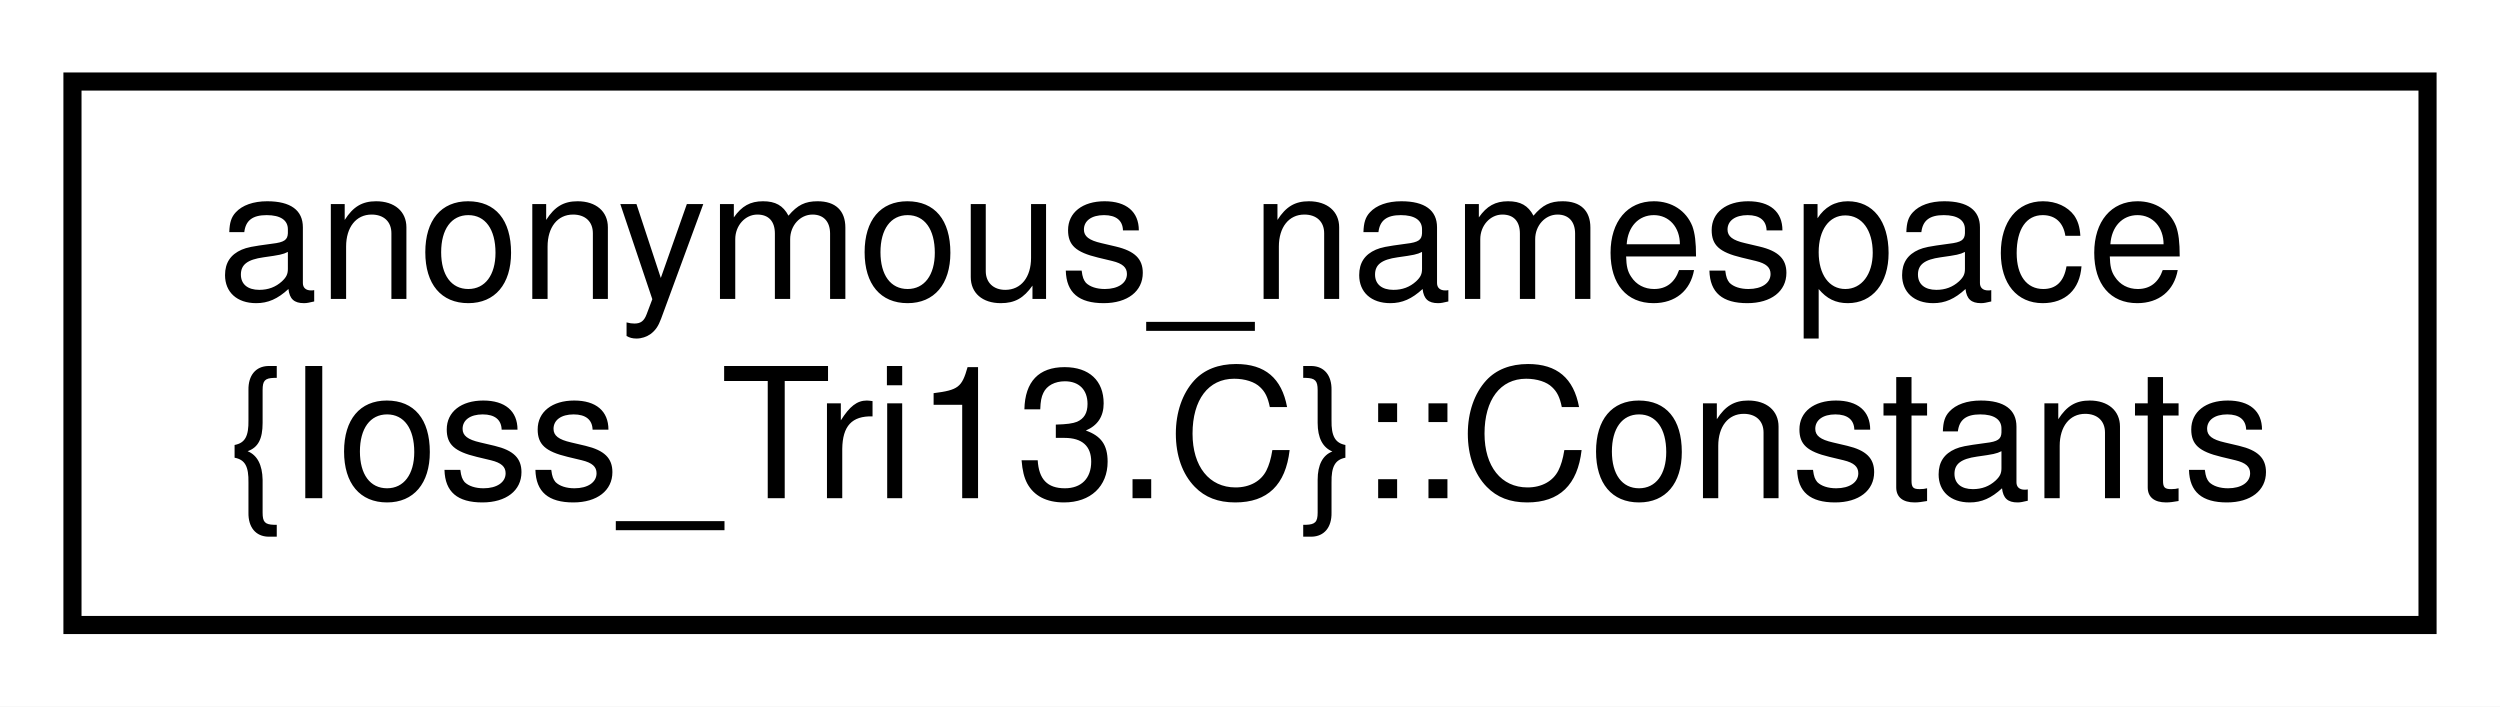
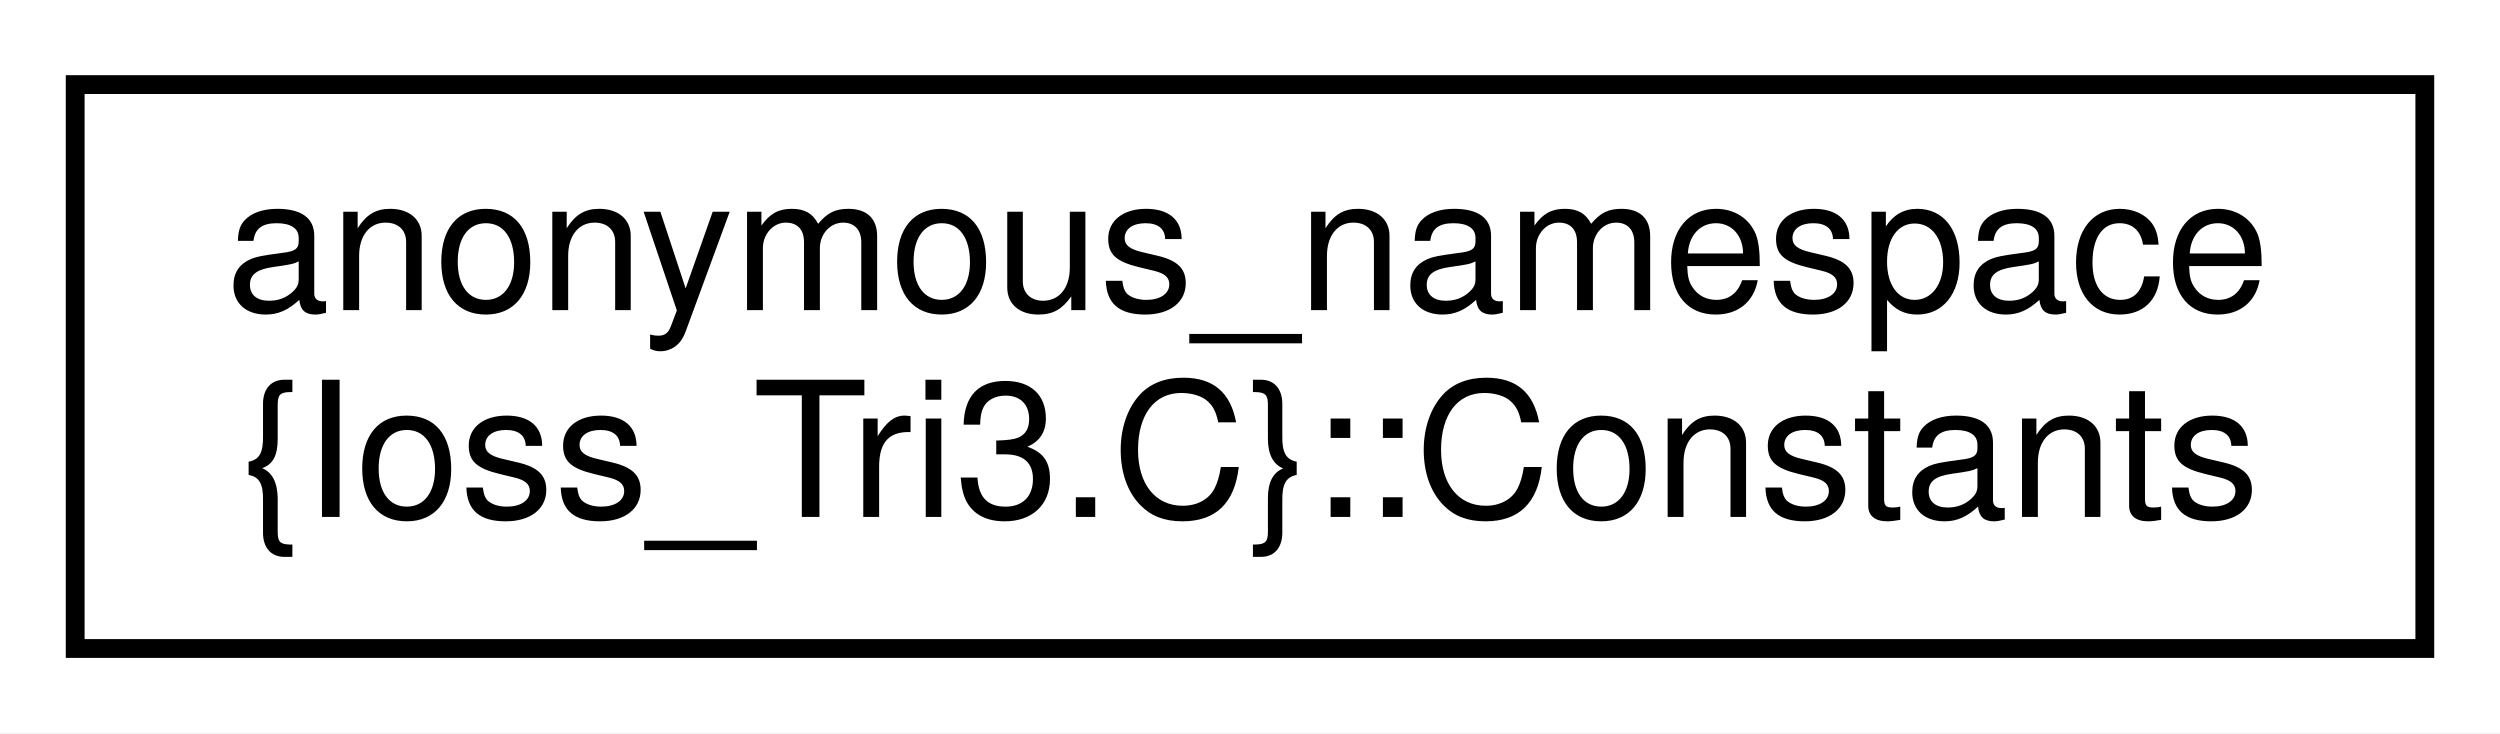
- <svg xmlns="http://www.w3.org/2000/svg" xmlns:xlink="http://www.w3.org/1999/xlink" width="138pt" height="39pt" viewBox="0.00 0.00 138.00 39.00">
+ <svg xmlns="http://www.w3.org/2000/svg" xmlns:xlink="http://www.w3.org/1999/xlink" width="133pt" height="39pt" viewBox="0.00 0.00 133.00 39.00">
  <g id="graph0" class="graph" transform="scale(1 1) rotate(0) translate(4 35)">
-     <polygon fill="white" stroke="transparent" points="-4,4 -4,-35 134,-35 134,4 -4,4" />
+     <polygon fill="white" stroke="transparent" points="-4,4 -4,-35 129,-35 129,4 -4,4" />
    <g id="node1" class="node">
      <g id="a_node1">
-         <a xlink:href="structanonymous__namespace_02Ioss__Tri13_8C_03_1_1Constants.html" target="_top" xlink:title=" ">
-           <polygon fill="white" stroke="black" points="0,-0.5 0,-30.5 130,-30.5 130,-0.5 0,-0.5" />
+         <a xlink:href="structanonymous__namespace_02Ioss__Tri3_8C_03_1_1Constants.html" target="_top" xlink:title=" ">
+           <polygon fill="white" stroke="black" points="0,-0.5 0,-30.5 125,-30.5 125,-0.5 0,-0.5" />
          <text text-anchor="start" x="8" y="-18.5" font-family="Helvetica,sans-Serif" font-size="10.00">anonymous_namespace</text>
-           <text text-anchor="middle" x="65" y="-7.5" font-family="Helvetica,sans-Serif" font-size="10.00">{Ioss_Tri13.C}::Constants</text>
+           <text text-anchor="middle" x="62.5" y="-7.5" font-family="Helvetica,sans-Serif" font-size="10.00">{Ioss_Tri3.C}::Constants</text>
        </a>
      </g>
    </g>
  </g>
</svg>
